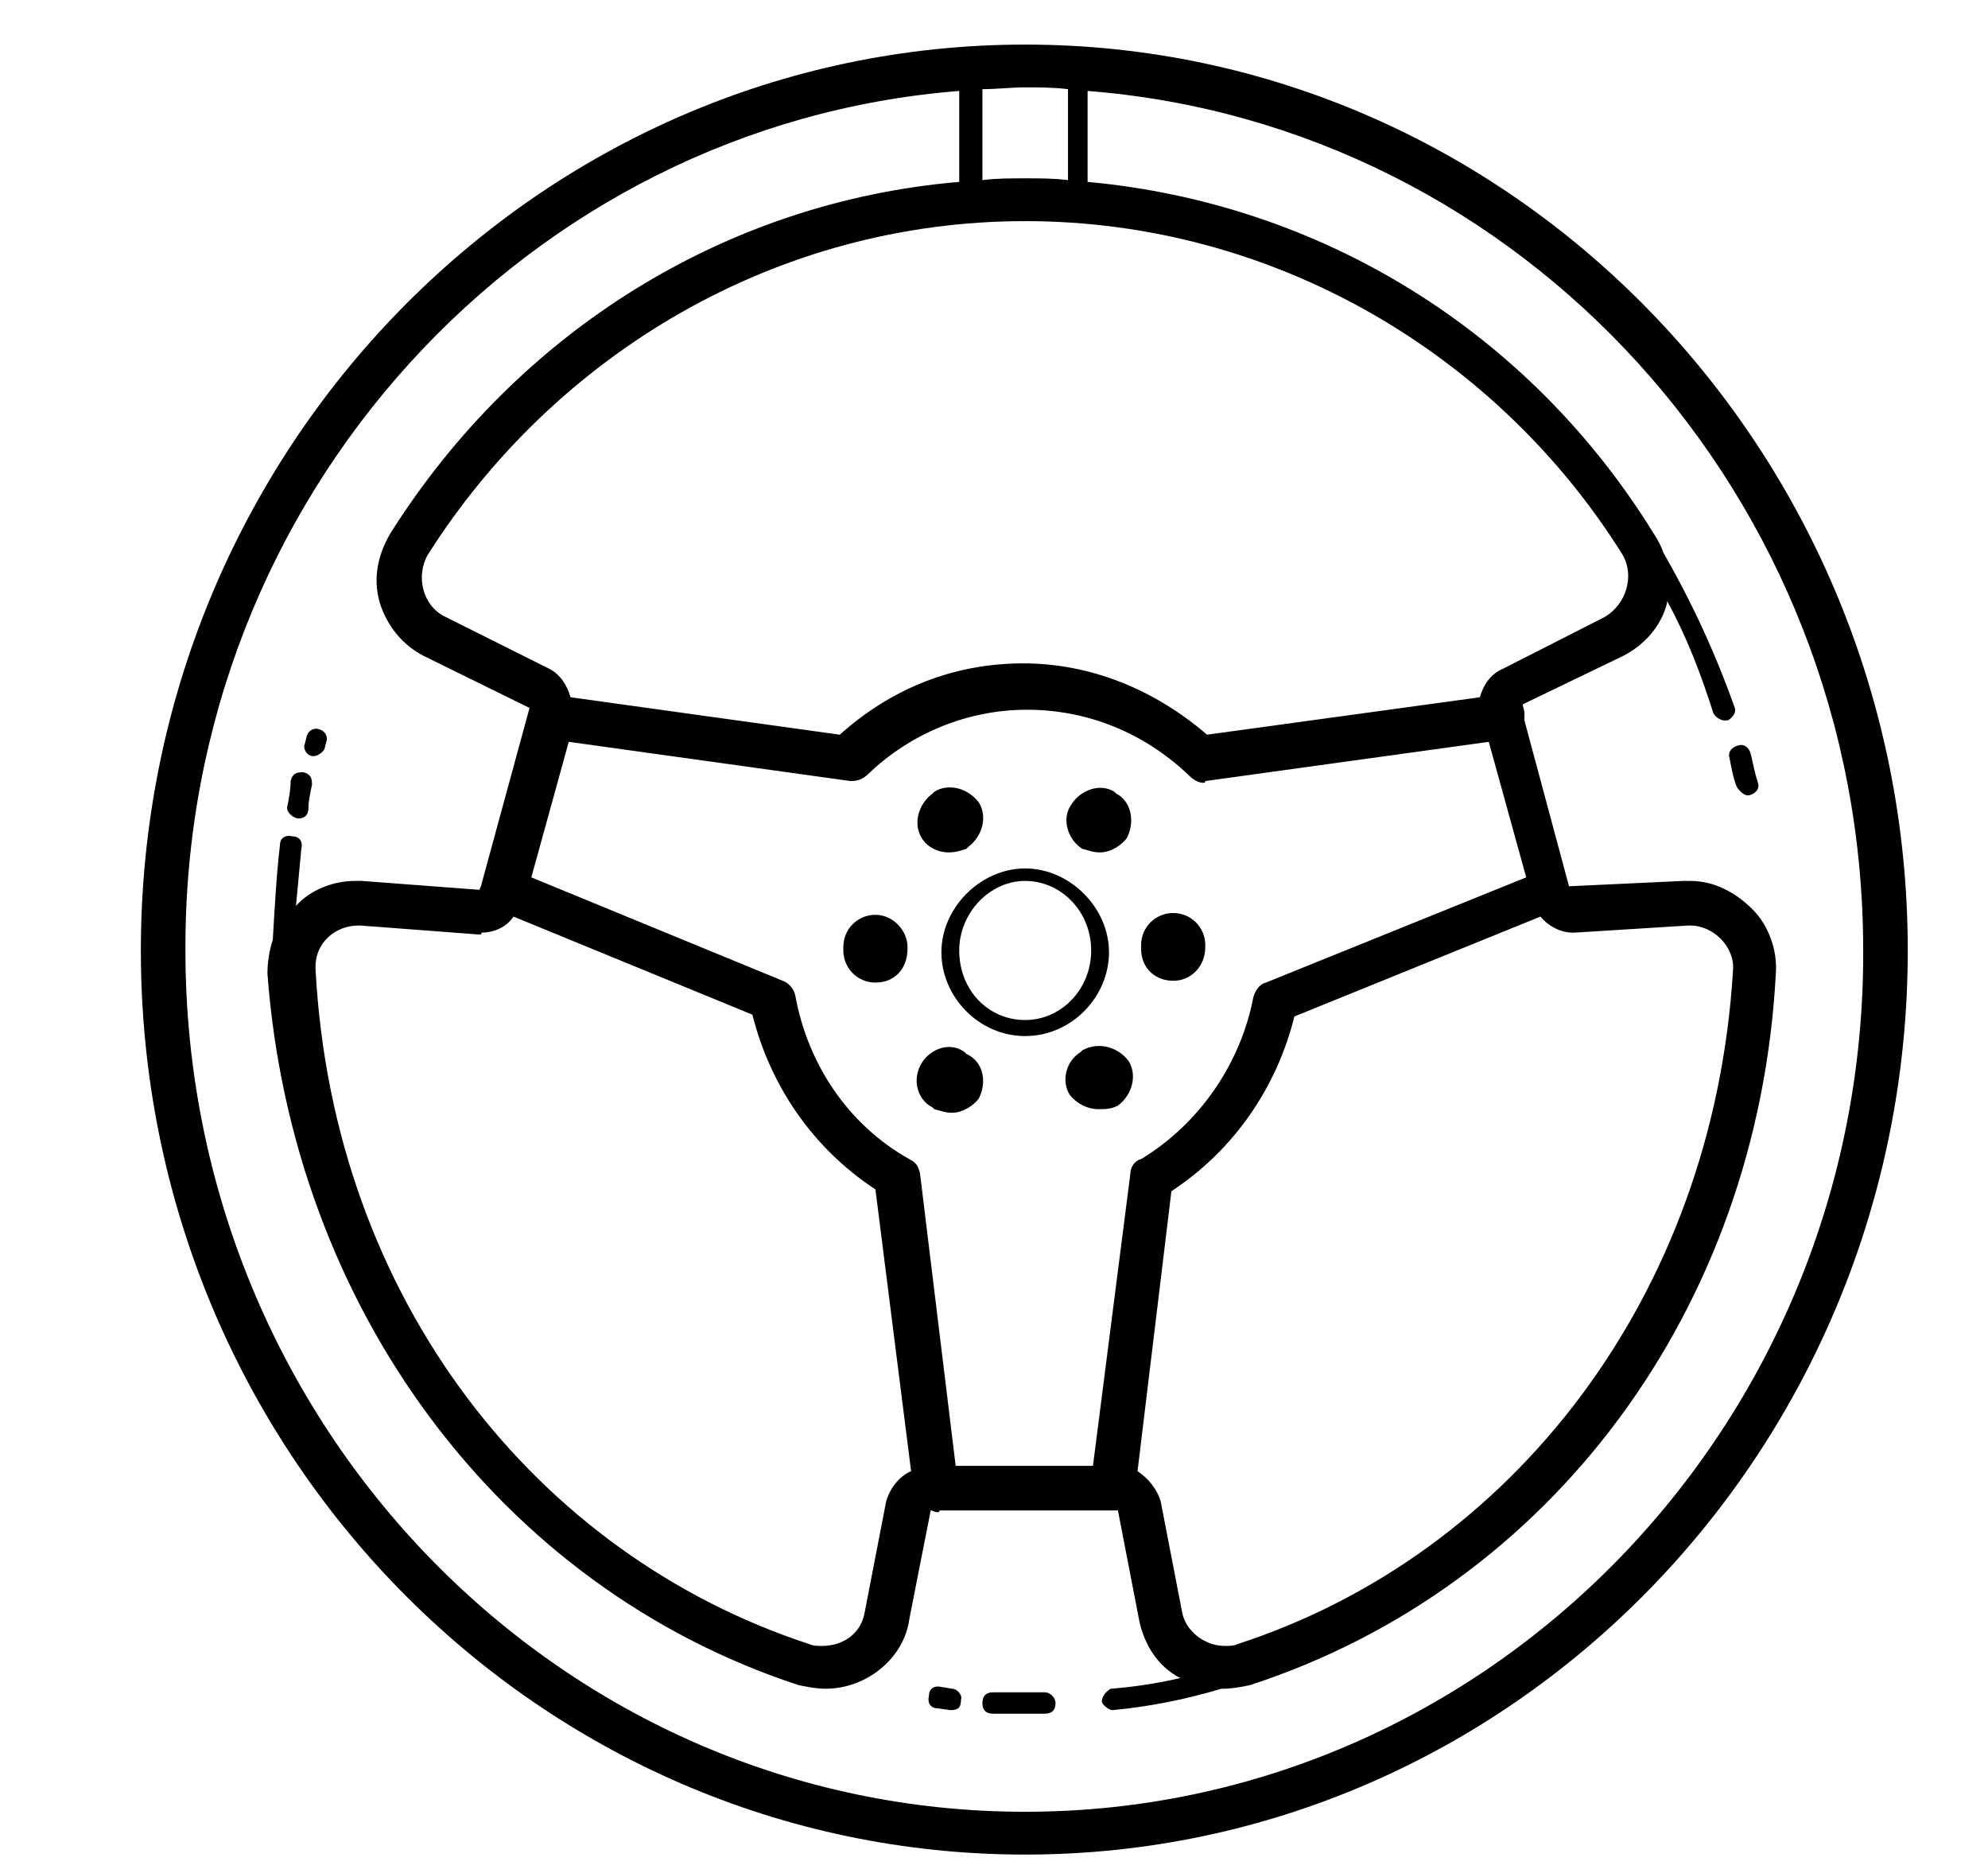
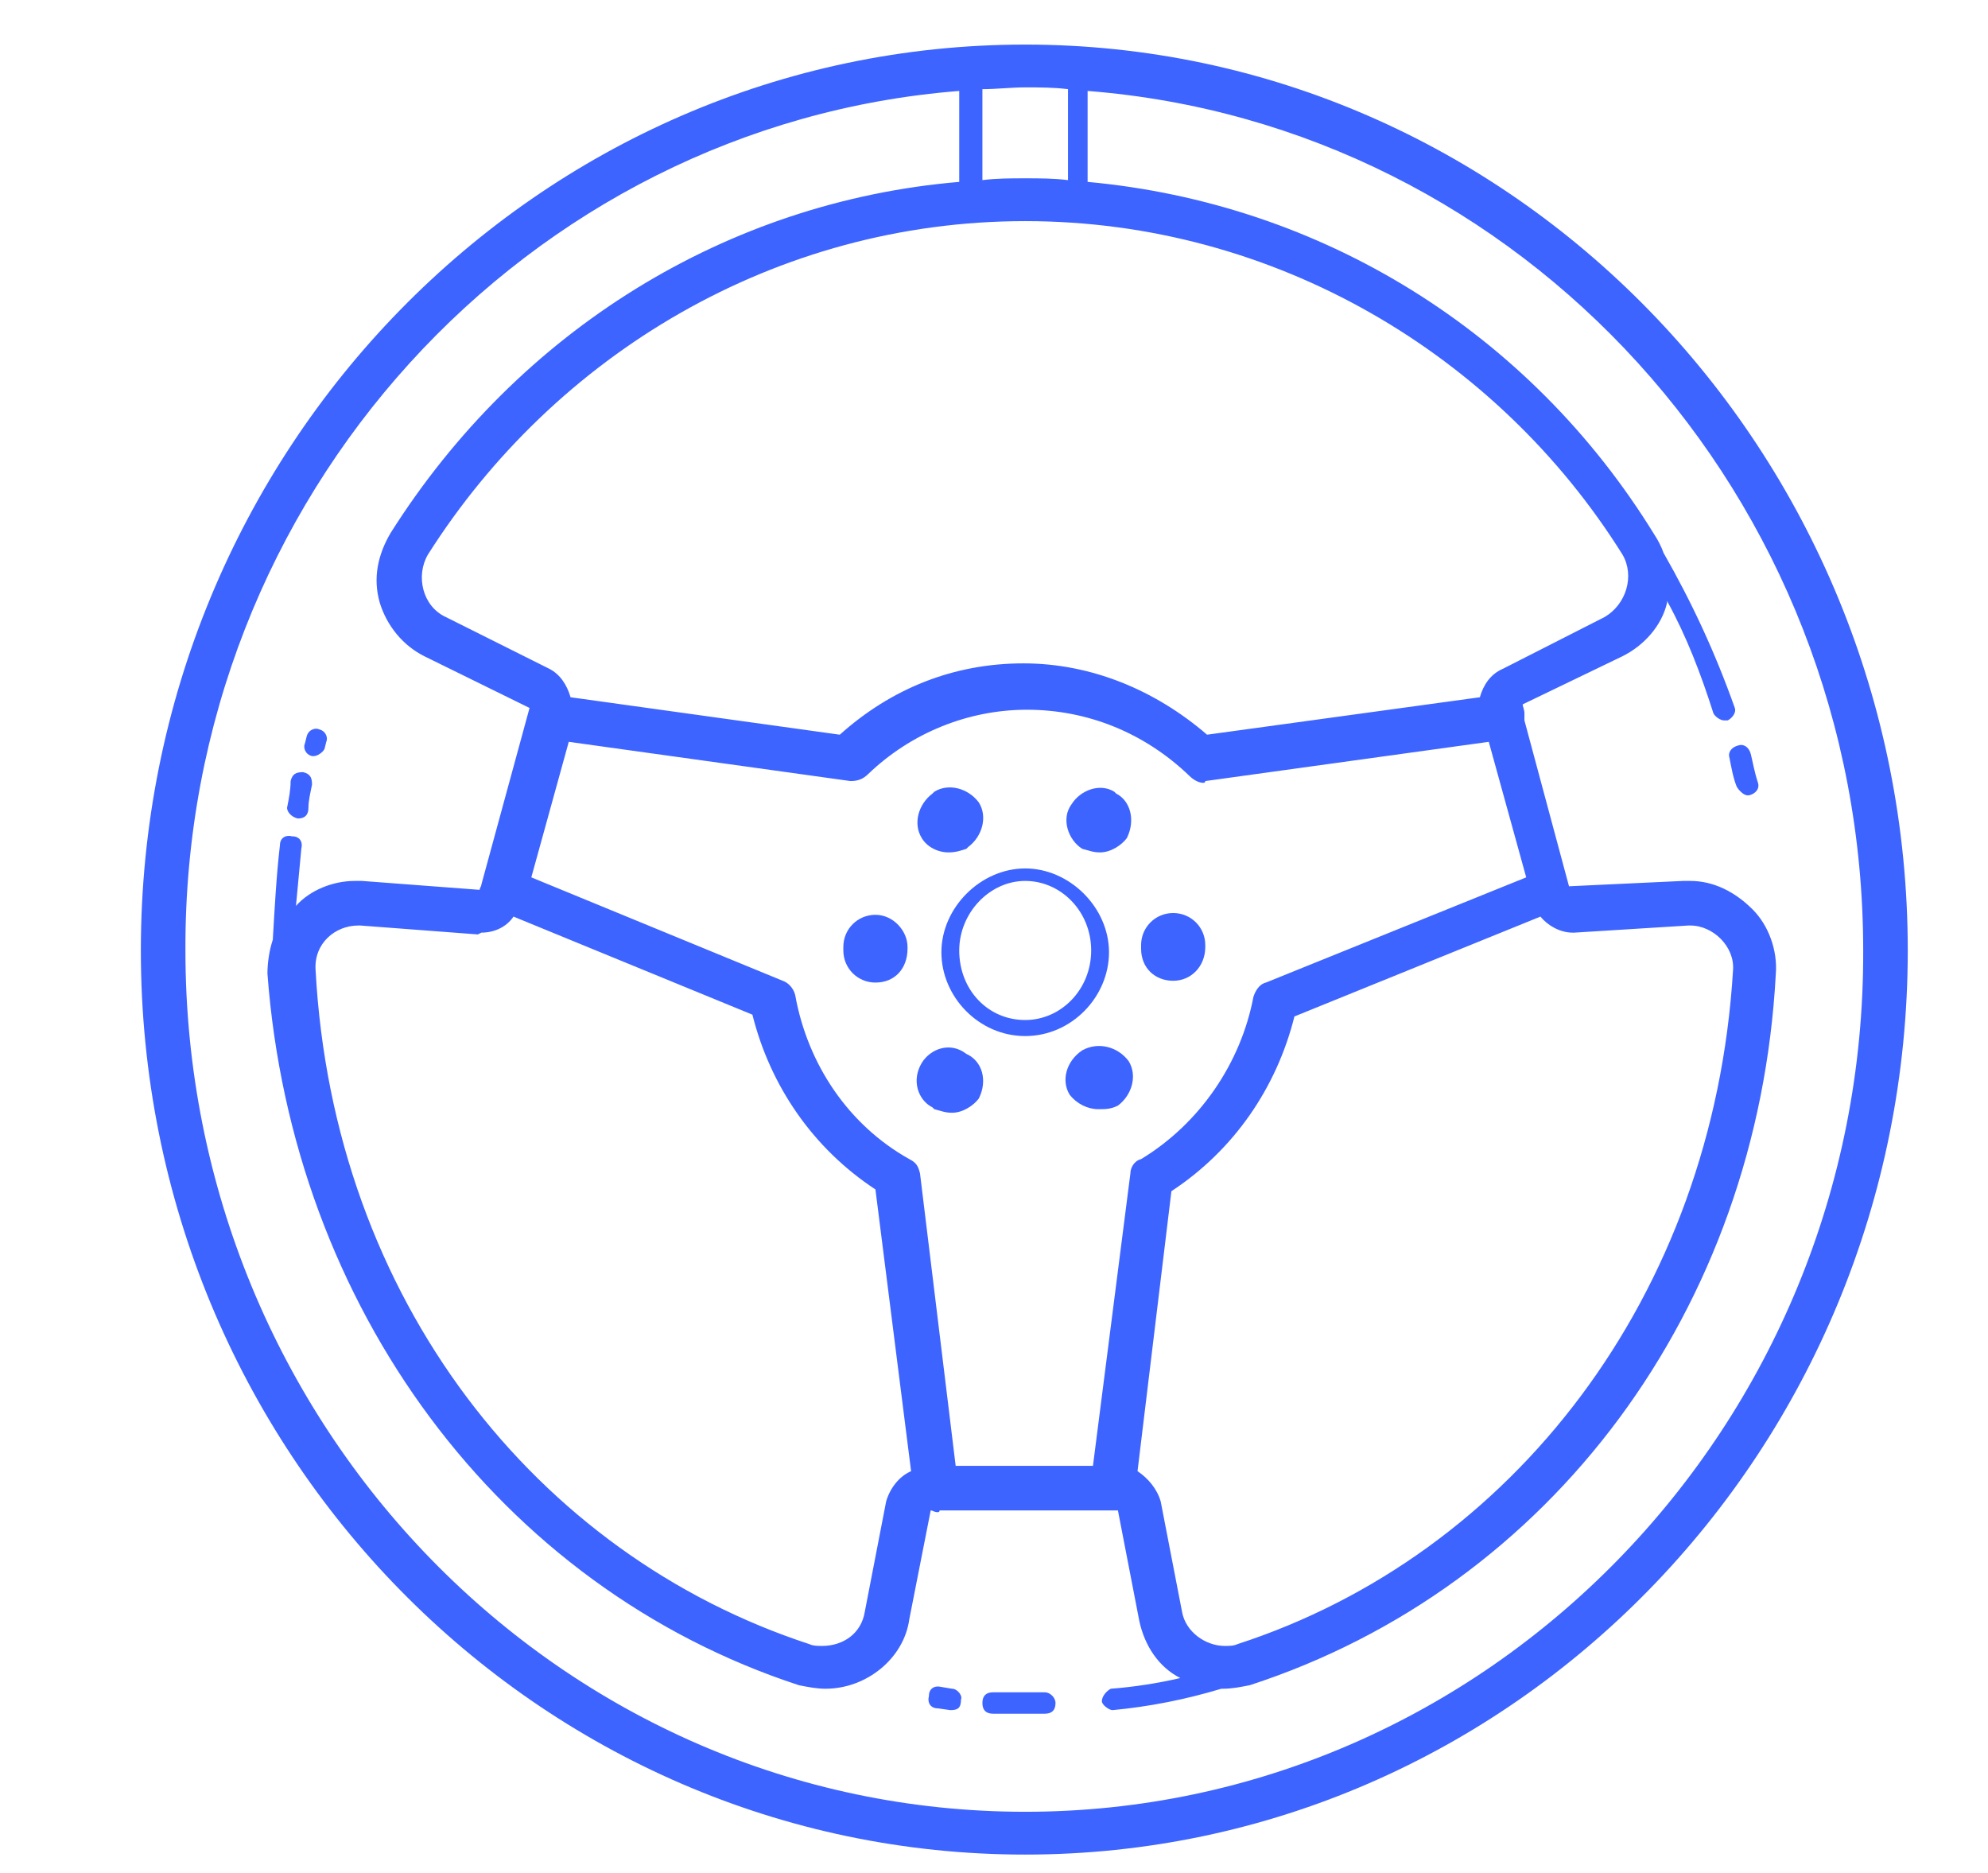
<svg xmlns="http://www.w3.org/2000/svg" xmlns:xlink="http://www.w3.org/1999/xlink" version="1.1" id="Layer_1" x="0px" y="0px" viewBox="0 0 111.5 105" style="enable-background:new 0 0 111.5 105;" xml:space="preserve">
  <style type="text/css">
	.st0{display:none;}
	.st1{display:inline;}
	.st2{clip-path:url(#SVGID_2_);}
+ 	.st3{fill:#3E64FF;}
</style>
  <g class="st0">
-     <defs>
-       <rect id="SVGID_1_" x="-13" y="-15.9" transform="matrix(0.7071 -0.7071 0.7071 0.7071 -21.5541 56.1483)" width="140" height="140" />
-     </defs>
-     <clipPath id="SVGID_2_" class="st1">
-       <use xlink:href="#SVGID_1_" style="display:none;overflow:visible;" />
-     </clipPath>
-     <g class="st2">
-       <path class="st1" d="M77.7,23.9c-0.2-0.2-0.7-0.3-1,0L64.8,34.2c-0.2,0.2-0.3,0.7,0,1c0.3,0.3,0.7,0.3,1,0L77.7,25    C78,24.8,78.1,24.2,77.7,23.9z" />
-       <path class="st1" d="M86.6,16.1c-0.3-0.3-0.7-0.3-1,0l-3.7,3.2c-0.2,0.2-0.3,0.7,0,1c0.3,0.3,0.7,0.3,1,0l3.7-3.2    C86.9,16.9,87,16.4,86.6,16.1z" />
-       <path class="st1" d="M89.5,13.7c-0.3-0.3-0.7-0.3-1,0l-0.7,0.7c-0.2,0.2-0.3,0.7,0,1c0.2,0.2,0.6,0.2,1,0l0.7-0.7    C89.7,14.5,89.8,14,89.5,13.7z" />
-       <path class="st1" d="M38.6,74c0.5,0.3,1,0.6,1.5,1c0.4,0.2,0.8,0.2,1-0.2c0.2-0.4,0.2-0.8-0.2-1c-0.5-0.3-0.8-0.6-1.4-0.9    c-0.4-0.2-0.8-0.2-1,0.2C38.4,73.3,38.4,73.8,38.6,74z" />
-       <path class="st1" d="M22.4,92.7c-0.6-0.4-1.2-0.7-1.7-1c-0.4-0.2-0.8-0.2-1,0.2c-0.1,0.3-0.1,0.7,0.1,0.9c0.7,0.5,1.3,0.8,1.8,1.2    c0.4,0.2,0.8,0.2,1-0.2C22.8,93.3,22.8,92.9,22.4,92.7z" />
-       <path class="st1" d="M67.3,76.3L67,76c0.4-0.2,0.8-0.5,1.2-0.9c0.4-0.4,0.7-0.9,1-1.4c1.1,0.5,2.4,0.3,3.3-0.6l5.2-5.2    c2.3-2.3,2.3-6.1,0-8.4l-0.1-0.1l1-1c1.8-1.8,1.8-4.5,0-6.3L78.6,52L101,26.2c2.4-2.8,2.9-6.7,1.1-9.9l6.4-6.4    c0.4-0.4,0.5-1.2,0.3-1.6l-0.5-1.2c-1-2.1-2.7-3.8-4.8-4.6l-0.7-0.3c-0.5-0.3-1.2-0.1-1.6,0.3L95,8.8C91.8,7,87.7,7.4,84.9,9.9    L59,32.4l-0.2-0.2c-1.8-1.8-4.5-1.8-6.3,0l-1.1,1.1c-2.3-2.2-6-2.2-8.3,0.1L38,38.6c-0.8,0.8-1.1,2-0.7,3.1    c-0.5,0.2-1.1,0.6-1.5,1c-0.4,0.4-0.7,0.8-0.9,1.2l-0.1-0.1c-1.2-1.2-3-1.2-4.2,0L26.5,48c-2.3,2.3-2.3,6.1,0,8.4l3.1,3.1    L9.2,79.9c-1.4,1.4-1.8,3.5-0.8,5.2l0.2,0.4l-2,2c-4.1,4.1-4.2,10.9,0,15.1c0.5,0.5,1.5,0.6,2.1,0c0.6-0.6,0.6-1.5,0-2.1    c-2.9-2.9-3-7.9,0-10.9l1.4-1.4c0.8,1.3,1.6,2.6,2.6,3.7l-2.8,4.5c-0.4,0.6-0.3,1.4,0.2,1.9l2.9,2.9c0.5,0.5,1.3,0.6,1.8,0.3    l4.5-3c1.7,1.4,3.6,2.6,5.6,3.8l0.9,0.5c1.8,0.9,3.9,0.5,5.2-0.8l20.5-20.5l3.1,3.1c2.3,2.3,6.1,2.3,8.4,0l4.2-4.2    C68.4,79.3,68.4,77.4,67.3,76.3z M75.7,65.8L70.4,71l-2.2-2.2l-3-3l7.3-7.3l2,2l1.2,1.2C76.8,62.8,76.8,64.6,75.7,65.8z     M71.5,57.4l-7.3,7.3L46.3,47l7.3-7.3L71.5,57.4z M106,8v0.2l-5.5,5.5c-0.9-1.2-1.9-2.3-3.1-3.2L103,5C104.3,5.7,105.4,6.8,106,8z     M87,12.2c2.2-1.8,5.2-1.9,7.4-0.3l0.1,0.1c1.7,1.3,3.2,2.8,4.5,4.5l0.3,0.5c1.7,2.3,1.6,5.3-0.3,7.4L76.7,50.1L61.1,34.5L87,12.2    z M54.6,34.3c0.6-0.6,1.5-0.6,2.1,0l1.2,1.2l17.8,17.8l0.9,0.9c0.6,0.6,0.6,1.5,0,2.1l-1,1l-22-22L54.6,34.3z M45.3,35.4    c1.2-1.2,3-1.2,4.2,0l0.9,0.9l2.2,2.2l-7.3,7.3L42,42.7l-2-2L45.3,35.4z M37.9,44.8c0.6-0.6,1.5-0.6,2.1,0l26.2,26.2    c0.6,0.6,0.6,1.5,0,2.1c-0.6,0.6-1.5,0.6-2.1,0L37.9,46.8C37.2,46.2,37.2,45.4,37.9,44.8z M35.8,48.9l26.2,26.2l3.2,3.2L62,81.5    L29.6,49l3.1-3.1L35.8,48.9z M41.7,87.1c-0.3,0-0.6,0-1-0.1l-1.2-0.3c-7.2-2-13.5-6.4-17.7-12.5l-0.3-0.5    c-0.3-0.5-0.5-1.1-0.5-1.6l1.8-1.8c0.1,0.4,0.3,0.8,0.5,1.1l0.3,0.5c1.2,1.6,2.4,3,3.8,4.4c4.1,4.1,9.1,7,14.8,8.7l1.2,0.3    L41.7,87.1z M19.8,73.5c0.1,0.4,0.3,0.8,0.5,1.1l0.3,0.5c1.2,1.6,2.4,3,3.8,4.4c4.1,4.1,9.1,7,14.8,8.7l1.2,0.3l-1.8,1.8    c-0.3,0-0.6,0-1-0.1l-1.2-0.3c-7.2-2-13.5-6.4-17.7-12.5l-0.3-0.5c-0.3-0.5-0.5-1.1-0.5-1.6L19.8,73.5z M44.9,84    c-0.3,0-0.6,0-1-0.1l-1.2-0.3c-7.2-2-13.5-6.4-17.7-12.5l-0.3-0.5c-0.3-0.5-0.5-1.1-0.5-1.6l1.8-1.8c0.1,0.4,0.3,0.8,0.5,1.1    l0.3,0.5c1.2,1.6,2.4,3,3.8,4.4c4.1,4.1,9.1,7,14.8,8.7l1.2,0.3L44.9,84z M16.7,76.6c0.1,0.4,0.3,0.8,0.5,1.1l0.3,0.5    c1.2,1.6,2.4,3,3.8,4.4c4.1,4.1,9.1,7,14.8,8.7l1.2,0.3l-1.8,1.8c-0.3,0-0.6,0-1-0.1L33.4,93c-7.2-2-13.5-6.4-17.7-12.5L15.4,80    c-0.3-0.5-0.5-1.1-0.5-1.6L16.7,76.6z M48,80.9c-0.3,0-0.6,0-1-0.1l-1.2-0.3c-7.2-2-13.5-6.4-17.7-12.5l-0.3-0.5    c-0.3-0.5-0.5-1.1-0.5-1.6l1.8-1.8c0.1,0.4,0.3,0.8,0.5,1.1l0.3,0.5c1.2,1.6,2.4,3,3.8,4.4c0.4,0.4,0.9,0.7,1.4,1.4    c0.3,0.3,0.7,0.3,1,0c0.3-0.3,0.3-0.7,0-1c-1.9-1.7-3.6-3.6-4.9-5.5l-0.3-0.5c-0.3-0.5-0.5-1.1-0.5-1.6l1.1-1.1l17.8,17.8L48,80.9    z M14.1,98.5l-1.3-1.3l1.8-2.8c0.3,0.3,0.7,0.7,1,1c0.4,0.4,0.8,0.8,1.3,1.2L14.1,98.5z M29.1,99.8c-0.5,0.5-1.3,0.6-1.8,0.3    l-0.9-0.5c-6.5-3.6-11.7-8.8-15.1-15.3L11,83.8c-0.2-0.6-0.1-1.4,0.3-1.8l2.3-2.3c0.1,0.4,0.3,0.8,0.5,1.1l0.3,0.5    c1.2,1.6,2.4,3,3.8,4.4c4.1,4.1,9.1,7,14.8,8.7l1.2,0.3l-1.9,1.9c-0.3,0-0.6,0-1-0.1l-1.2-0.3C28,95.6,26,94.9,24.3,94    c-0.3-0.1-0.7-0.1-0.9,0.3c-0.1,0.3,0,0.6,0.2,0.8c0,0,0.2,0,0.1,0.3c2,0.9,4,1.7,6.1,2.3l1.2,0.3L29.1,99.8z M56.8,82.5    L28.5,54.3c-1.2-1.2-1.2-3,0-4.2L61,82.5C59.8,83.7,58,83.7,56.8,82.5z" />
+     <g class="st1">
+       <defs>
+         <rect id="SVGID_1_" x="-13" y="-15.9" transform="matrix(0.7071 -0.7071 0.7071 0.7071 -21.5566 56.1533)" width="140" height="140" />
+       </defs>
+       <clipPath id="SVGID_2_">
+         <use xlink:href="#SVGID_1_" style="overflow:visible;" />
+       </clipPath>
+       <g class="st2">
+         <path d="M77.7,23.9c-0.2-0.2-0.7-0.3-1,0L64.8,34.2c-0.2,0.2-0.3,0.7,0,1s0.7,0.3,1,0L77.7,25C78,24.8,78.1,24.2,77.7,23.9z" />
+         <path d="M86.6,16.1c-0.3-0.3-0.7-0.3-1,0l-3.7,3.2c-0.2,0.2-0.3,0.7,0,1s0.7,0.3,1,0l3.7-3.2C86.9,16.9,87,16.4,86.6,16.1z" />
+         <path d="M89.5,13.7c-0.3-0.3-0.7-0.3-1,0l-0.7,0.7c-0.2,0.2-0.3,0.7,0,1c0.2,0.2,0.6,0.2,1,0l0.7-0.7     C89.7,14.5,89.8,14,89.5,13.7z" />
+         <path d="M38.6,74c0.5,0.3,1,0.6,1.5,1c0.4,0.2,0.8,0.2,1-0.2c0.2-0.4,0.2-0.8-0.2-1c-0.5-0.3-0.8-0.6-1.4-0.9     c-0.4-0.2-0.8-0.2-1,0.2C38.4,73.3,38.4,73.8,38.6,74z" />
+         <path d="M22.4,92.7c-0.6-0.4-1.2-0.7-1.7-1c-0.4-0.2-0.8-0.2-1,0.2c-0.1,0.3-0.1,0.7,0.1,0.9c0.7,0.5,1.3,0.8,1.8,1.2     c0.4,0.2,0.8,0.2,1-0.2C22.8,93.3,22.8,92.9,22.4,92.7z" />
+         <path d="M67.3,76.3L67,76c0.4-0.2,0.8-0.5,1.2-0.9c0.4-0.4,0.7-0.9,1-1.4c1.1,0.5,2.4,0.3,3.3-0.6l5.2-5.2c2.3-2.3,2.3-6.1,0-8.4     l-0.1-0.1l1-1c1.8-1.8,1.8-4.5,0-6.3V52L101,26.2c2.4-2.8,2.9-6.7,1.1-9.9l6.4-6.4c0.4-0.4,0.5-1.2,0.3-1.6l-0.5-1.2     c-1-2.1-2.7-3.8-4.8-4.6l-0.7-0.3c-0.5-0.3-1.2-0.1-1.6,0.3L95,8.8C91.8,7,87.7,7.4,84.9,9.9L59,32.4l-0.2-0.2     c-1.8-1.8-4.5-1.8-6.3,0l-1.1,1.1c-2.3-2.2-6-2.2-8.3,0.1L38,38.6c-0.8,0.8-1.1,2-0.7,3.1c-0.5,0.2-1.1,0.6-1.5,1     s-0.7,0.8-0.9,1.2l-0.1-0.1c-1.2-1.2-3-1.2-4.2,0L26.5,48c-2.3,2.3-2.3,6.1,0,8.4l3.1,3.1L9.2,79.9c-1.4,1.4-1.8,3.5-0.8,5.2     l0.2,0.4l-2,2c-4.1,4.1-4.2,10.9,0,15.1c0.5,0.5,1.5,0.6,2.1,0c0.6-0.6,0.6-1.5,0-2.1c-2.9-2.9-3-7.9,0-10.9l1.4-1.4     c0.8,1.3,1.6,2.6,2.6,3.7l-2.8,4.5c-0.4,0.6-0.3,1.4,0.2,1.9l2.9,2.9c0.5,0.5,1.3,0.6,1.8,0.3l4.5-3c1.7,1.4,3.6,2.6,5.6,3.8     l0.9,0.5c1.8,0.9,3.9,0.5,5.2-0.8l20.5-20.5l3.1,3.1c2.3,2.3,6.1,2.3,8.4,0l4.2-4.2C68.4,79.3,68.4,77.4,67.3,76.3z M75.7,65.8     L70.4,71l-2.2-2.2l-3-3l7.3-7.3l2,2l1.2,1.2C76.8,62.8,76.8,64.6,75.7,65.8z M71.5,57.4l-7.3,7.3L46.3,47l7.3-7.3L71.5,57.4z      M106,8v0.2l-5.5,5.5c-0.9-1.2-1.9-2.3-3.1-3.2L103,5C104.3,5.7,105.4,6.8,106,8z M87,12.2c2.2-1.8,5.2-1.9,7.4-0.3l0.1,0.1     c1.7,1.3,3.2,2.8,4.5,4.5l0.3,0.5c1.7,2.3,1.6,5.3-0.3,7.4L76.7,50.1L61.1,34.5L87,12.2z M54.6,34.3c0.6-0.6,1.5-0.6,2.1,0     l1.2,1.2l17.8,17.8l0.9,0.9c0.6,0.6,0.6,1.5,0,2.1l-1,1l-22-22L54.6,34.3z M45.3,35.4c1.2-1.2,3-1.2,4.2,0l0.9,0.9l2.2,2.2     l-7.3,7.3L42,42.7l-2-2L45.3,35.4z M37.9,44.8c0.6-0.6,1.5-0.6,2.1,0L66.2,71c0.6,0.6,0.6,1.5,0,2.1s-1.5,0.6-2.1,0L37.9,46.8     C37.2,46.2,37.2,45.4,37.9,44.8z M35.8,48.9L62,75.1l3.2,3.2L62,81.5L29.6,49l3.1-3.1L35.8,48.9z M41.7,87.1c-0.3,0-0.6,0-1-0.1     l-1.2-0.3c-7.2-2-13.5-6.4-17.7-12.5l-0.3-0.5c-0.3-0.5-0.5-1.1-0.5-1.6l1.8-1.8c0.1,0.4,0.3,0.8,0.5,1.1l0.3,0.5     c1.2,1.6,2.4,3,3.8,4.4c4.1,4.1,9.1,7,14.8,8.7l1.2,0.3L41.7,87.1z M19.8,73.5c0.1,0.4,0.3,0.8,0.5,1.1l0.3,0.5     c1.2,1.6,2.4,3,3.8,4.4c4.1,4.1,9.1,7,14.8,8.7l1.2,0.3l-1.8,1.8c-0.3,0-0.6,0-1-0.1l-1.2-0.3c-7.2-2-13.5-6.4-17.7-12.5     l-0.3-0.5c-0.3-0.5-0.5-1.1-0.5-1.6L19.8,73.5z M44.9,84c-0.3,0-0.6,0-1-0.1l-1.2-0.3c-7.2-2-13.5-6.4-17.7-12.5l-0.3-0.5     c-0.3-0.5-0.5-1.1-0.5-1.6l1.8-1.8c0.1,0.4,0.3,0.8,0.5,1.1l0.3,0.5c1.2,1.6,2.4,3,3.8,4.4c4.1,4.1,9.1,7,14.8,8.7l1.2,0.3     L44.9,84z M16.7,76.6c0.1,0.4,0.3,0.8,0.5,1.1l0.3,0.5c1.2,1.6,2.4,3,3.8,4.4c4.1,4.1,9.1,7,14.8,8.7l1.2,0.3l-1.8,1.8     c-0.3,0-0.6,0-1-0.1L33.4,93c-7.2-2-13.5-6.4-17.7-12.5L15.4,80c-0.3-0.5-0.5-1.1-0.5-1.6L16.7,76.6z M48,80.9     c-0.3,0-0.6,0-1-0.1l-1.2-0.3c-7.2-2-13.5-6.4-17.7-12.5l-0.3-0.5c-0.3-0.5-0.5-1.1-0.5-1.6l1.8-1.8c0.1,0.4,0.3,0.8,0.5,1.1     l0.3,0.5c1.2,1.6,2.4,3,3.8,4.4c0.4,0.4,0.9,0.7,1.4,1.4c0.3,0.3,0.7,0.3,1,0s0.3-0.7,0-1c-1.9-1.7-3.6-3.6-4.9-5.5l-0.3-0.5     c-0.3-0.5-0.5-1.1-0.5-1.6l1.1-1.1l17.8,17.8L48,80.9z M14.1,98.5l-1.3-1.3l1.8-2.8c0.3,0.3,0.7,0.7,1,1c0.4,0.4,0.8,0.8,1.3,1.2     L14.1,98.5z M29.1,99.8c-0.5,0.5-1.3,0.6-1.8,0.3l-0.9-0.5c-6.5-3.6-11.7-8.8-15.1-15.3L11,83.8c-0.2-0.6-0.1-1.4,0.3-1.8     l2.3-2.3c0.1,0.4,0.3,0.8,0.5,1.1l0.3,0.5c1.2,1.6,2.4,3,3.8,4.4c4.1,4.1,9.1,7,14.8,8.7l1.2,0.3l-1.9,1.9c-0.3,0-0.6,0-1-0.1     l-1.2-0.3C28,95.6,26,94.9,24.3,94c-0.3-0.1-0.7-0.1-0.9,0.3c-0.1,0.3,0,0.6,0.2,0.8c0,0,0.2,0,0.1,0.3c2,0.9,4,1.7,6.1,2.3     L31,98L29.1,99.8z M56.8,82.5L28.5,54.3c-1.2-1.2-1.2-3,0-4.2L61,82.5C59.8,83.7,58,83.7,56.8,82.5z" />
+       </g>
    </g>
  </g>
-   <path d="M57.5,2.5C30.2,2.5,7.9,25.2,7.9,53.3S30.2,104,57.5,104S107,81.3,107,53.3S84.8,2.5,57.5,2.5z M69.4,92.2  c-0.2,0.1-0.5,0.1-0.7,0.1c-1.1,0-2.2-0.8-2.4-1.9l-1.2-6.2c-0.2-0.7-0.7-1.3-1.3-1.7l1.9-15.7c3.5-2.3,5.9-5.8,6.9-9.8l13.8-5.6  c0.4,0.5,1.1,0.9,1.8,0.9h0.1l6.4-0.4h0.1c1.3,0,2.5,1.2,2.4,2.5C96.1,72.7,84.8,87.2,69.4,92.2z M71,55.1c-0.4,0.1-0.6,0.5-0.7,0.8  c-0.7,3.7-3,7.1-6.3,9.1c-0.4,0.1-0.6,0.5-0.6,0.8l-2.1,16.4h-7.7l-2-16.4c-0.1-0.4-0.2-0.6-0.6-0.8c-3.4-1.9-5.7-5.3-6.4-9.2  c-0.1-0.4-0.4-0.7-0.7-0.8l-14.1-5.8l2.1-7.6l15.8,2.2c0.4,0,0.7-0.1,1-0.4c2.4-2.3,5.6-3.6,8.9-3.6c3.4,0,6.6,1.3,9.1,3.7  c0.2,0.2,0.5,0.4,0.8,0.4c0,0,0.1,0,0.1-0.1l15.9-2.2l2.1,7.6L71,55.1z M27,52.3c0.7,0,1.4-0.3,1.8-0.9l13.4,5.5  c1,4,3.4,7.5,6.9,9.8l2,15.8c-0.7,0.3-1.2,1-1.4,1.7l-1.2,6.2c-0.2,1.2-1.2,1.9-2.4,1.9c-0.2,0-0.5,0-0.7-0.1  c-15.3-5-26.7-19.3-27.7-37.8c-0.1-1.5,1.1-2.5,2.4-2.5h0.1l6.6,0.5H27z M84.3,37.5c-0.7,0.3-1.1,0.9-1.3,1.6l-15.3,2.1  c-2.9-2.5-6.5-4-10.3-4c-3.9,0-7.4,1.4-10.3,4l-15.1-2.1c-0.2-0.7-0.6-1.3-1.2-1.6L25,34.6c-1.3-0.6-1.7-2.3-1-3.5  c7.1-11.2,19.5-18.7,33.5-18.7c14,0,26.5,7.5,33.5,18.7c0.7,1.2,0.2,2.8-1,3.5L84.3,37.5z M57.5,10c-0.8,0-1.6,0-2.4,0.1V5  c0.8,0,1.6-0.1,2.4-0.1c0.8,0,1.6,0,2.4,0.1v5.1C59.1,10,58.3,10,57.5,10z M57.5,101.6c-26,0-47.1-21.6-47.1-48.3  C10.3,27.8,29.6,7,53.8,5.1v5.1c-13,1.1-24.7,8.3-31.9,19.7c-0.7,1.2-1,2.5-0.6,3.9c0.4,1.3,1.3,2.4,2.5,3l5.9,2.9l-2.7,9.9  c0,0.1-0.1,0.2-0.1,0.3l-6.6-0.5c-0.1,0-0.2,0-0.4,0c-1.2,0-2.5,0.5-3.3,1.4c0.1-1.1,0.2-2.1,0.3-3.2c0.1-0.4-0.1-0.7-0.5-0.7  c-0.4-0.1-0.7,0.1-0.7,0.5c-0.2,1.7-0.3,3.6-0.4,5.3c-0.2,0.6-0.3,1.3-0.3,1.9C16.4,73.3,28,89,44.8,94.5c0.5,0.1,1,0.2,1.5,0.2  c2.3,0,4.4-1.7,4.7-3.9l1.2-6.1c0.1,0,0.2,0.1,0.4,0.1c0,0,0.1,0,0.1-0.1h10l1.2,6.2c0.3,1.4,1.1,2.6,2.3,3.2  c-1.3,0.3-2.6,0.5-3.9,0.6c-0.2,0.1-0.5,0.4-0.5,0.7c0,0.2,0.4,0.5,0.6,0.5c2.1-0.2,4.1-0.6,6.1-1.2c0,0,0,0,0.1,0  c0.5,0,1-0.1,1.5-0.2C87,89,98.6,73.4,99.6,54.6c0.1-1.3-0.4-2.7-1.3-3.6c-1-1-2.2-1.6-3.5-1.6c-0.1,0-0.2,0-0.4,0L88,49.7l-2.5-9.3  c0-0.1,0-0.3,0-0.4c0-0.2-0.1-0.4-0.1-0.5l5.6-2.7c1.2-0.6,2.2-1.7,2.5-3c0,0,0-0.1,0-0.1c1.1,2,1.9,4.1,2.6,6.3  c0.1,0.2,0.4,0.4,0.6,0.4c0.1,0,0.1,0,0.2,0c0.2-0.1,0.5-0.4,0.4-0.7c-1.1-3.1-2.4-5.9-4-8.7c-0.1-0.3-0.3-0.7-0.5-1  c-7-11.4-18.7-18.6-31.8-19.8V5.1c24.3,1.9,43.5,22.7,43.5,48.2C104.6,80,83.4,101.6,57.5,101.6z" />
-   <path d="M62.2,53.4c0-2.5-2.2-4.7-4.7-4.7c-2.5,0-4.7,2.2-4.7,4.7s2.1,4.7,4.7,4.7C60.1,58.1,62.2,55.9,62.2,53.4z M57.5,57.2  c-2.1,0-3.7-1.7-3.7-3.9c0-2.1,1.7-3.9,3.7-3.9s3.7,1.7,3.7,3.9C61.2,55.5,59.5,57.2,57.5,57.2z" />
-   <path d="M54.2,59.1l-0.1-0.1c-0.8-0.6-1.9-0.2-2.4,0.6c-0.6,1-0.2,2.1,0.6,2.5l0.1,0.1c0.4,0.1,0.6,0.2,1,0.2c0.6,0,1.2-0.4,1.5-0.8  C55.4,60.6,55.1,59.5,54.2,59.1z" />
-   <path d="M53.2,47.8c0.4,0,0.7-0.1,1-0.2l0.1-0.1c0.8-0.6,1.1-1.7,0.6-2.5c-0.6-0.8-1.7-1.1-2.5-0.6l-0.1,0.1  c-0.8,0.6-1.1,1.7-0.6,2.5C52,47.5,52.6,47.8,53.2,47.8z" />
-   <path d="M60.7,47.6c0.4,0.1,0.6,0.2,1,0.2c0.6,0,1.2-0.4,1.5-0.8c0.5-1,0.2-2.1-0.6-2.5l-0.1-0.1c-0.8-0.5-1.9-0.1-2.4,0.7  C59.5,45.9,59.9,47.1,60.7,47.6z" />
-   <path d="M65.8,51.2c-1,0-1.8,0.8-1.8,1.8c0,0.1,0,0.2,0,0.2c0,1.1,0.8,1.8,1.8,1.8c1,0,1.8-0.8,1.8-1.9c0-0.1,0-0.1,0-0.1  C67.6,52,66.8,51.2,65.8,51.2z" />
-   <path d="M49.1,51.3c-1,0-1.8,0.8-1.8,1.8v0.2c0,1,0.8,1.8,1.8,1.8c1.1,0,1.8-0.8,1.8-1.9v-0.1C50.9,52.2,50.1,51.3,49.1,51.3z" />
-   <path d="M60.7,58.9l-0.1,0.1c-0.8,0.5-1.1,1.6-0.6,2.4c0.4,0.5,1,0.8,1.6,0.8c0.4,0,0.7,0,1.1-0.2c0.8-0.6,1.1-1.7,0.6-2.5  C62.7,58.7,61.6,58.4,60.7,58.9z" />
-   <path d="M17.5,42.4h0.1c0.2,0,0.5-0.2,0.6-0.4l0.1-0.4c0.1-0.2,0-0.6-0.4-0.7c-0.2-0.1-0.6,0-0.7,0.4l-0.1,0.4  C17,41.9,17.1,42.3,17.5,42.4z" />
-   <path d="M16.7,45.9c0.4,0,0.6-0.2,0.6-0.6c0-0.4,0.1-0.8,0.2-1.3c0-0.4-0.1-0.6-0.5-0.7c-0.4,0-0.6,0.1-0.7,0.5c0,0.5-0.1,1-0.2,1.5  C16.1,45.5,16.3,45.8,16.7,45.9z" />
-   <path d="M53.4,94.7l-0.6-0.1c-0.4-0.1-0.7,0.1-0.7,0.5c-0.1,0.4,0.1,0.7,0.5,0.7l0.7,0.1c0.4,0,0.6-0.1,0.6-0.6  C54,95.1,53.7,94.7,53.4,94.7z" />
-   <path d="M58.6,94.9c-1,0-1.9,0-2.9,0c-0.4,0-0.6,0.2-0.6,0.6c0,0.4,0.2,0.6,0.6,0.6c0.6,0,1.2,0,1.8,0c0.4,0,0.7,0,1.1,0  c0.4,0,0.6-0.2,0.6-0.6C59.2,95.2,58.9,94.9,58.6,94.9z" />
-   <path d="M98.2,42.3c-0.1-0.4-0.4-0.6-0.7-0.5c-0.4,0.1-0.6,0.4-0.5,0.7c0.1,0.5,0.2,1.1,0.4,1.6c0.1,0.2,0.4,0.5,0.6,0.5  c0,0,0,0,0.1,0c0.4-0.1,0.6-0.4,0.5-0.7C98.4,43.3,98.3,42.7,98.2,42.3z" />
+   <path class="st3" d="M57.5,2.5C30.2,2.5,7.9,25.2,7.9,53.3S30.2,104,57.5,104S107,81.3,107,53.3S84.8,2.5,57.5,2.5z M69.4,92.2  c-0.2,0.1-0.5,0.1-0.7,0.1c-1.1,0-2.2-0.8-2.4-1.9l-1.2-6.2c-0.2-0.7-0.7-1.3-1.3-1.7l1.9-15.7c3.5-2.3,5.9-5.8,6.9-9.8l13.8-5.6  c0.4,0.5,1.1,0.9,1.8,0.9h0.1l6.4-0.4h0.1c1.3,0,2.5,1.2,2.4,2.5C96.1,72.7,84.8,87.2,69.4,92.2z M71,55.1c-0.4,0.1-0.6,0.5-0.7,0.8  c-0.7,3.7-3,7.1-6.3,9.1c-0.4,0.1-0.6,0.5-0.6,0.8l-2.1,16.4h-7.7l-2-16.4c-0.1-0.4-0.2-0.6-0.6-0.8c-3.4-1.9-5.7-5.3-6.4-9.2  c-0.1-0.4-0.4-0.7-0.7-0.8l-14.1-5.8l2.1-7.6l15.8,2.2c0.4,0,0.7-0.1,1-0.4c2.4-2.3,5.6-3.6,8.9-3.6c3.4,0,6.6,1.3,9.1,3.7  c0.2,0.2,0.5,0.4,0.8,0.4c0,0,0.1,0,0.1-0.1l15.9-2.2l2.1,7.6L71,55.1z M27,52.3c0.7,0,1.4-0.3,1.8-0.9l13.4,5.5  c1,4,3.4,7.5,6.9,9.8l2,15.8c-0.7,0.3-1.2,1-1.4,1.7l-1.2,6.2c-0.2,1.2-1.2,1.9-2.4,1.9c-0.2,0-0.5,0-0.7-0.1  c-15.3-5-26.7-19.3-27.7-37.8c-0.1-1.5,1.1-2.5,2.4-2.5h0.1l6.6,0.5L27,52.3L27,52.3z M84.3,37.5c-0.7,0.3-1.1,0.9-1.3,1.6  l-15.3,2.1c-2.9-2.5-6.5-4-10.3-4c-3.9,0-7.4,1.4-10.3,4L32,39.1c-0.2-0.7-0.6-1.3-1.2-1.6L25,34.6c-1.3-0.6-1.7-2.3-1-3.5  c7.1-11.2,19.5-18.7,33.5-18.7S84,19.9,91,31.1c0.7,1.2,0.2,2.8-1,3.5L84.3,37.5z M57.5,10c-0.8,0-1.6,0-2.4,0.1V5  c0.8,0,1.6-0.1,2.4-0.1c0.8,0,1.6,0,2.4,0.1v5.1C59.1,10,58.3,10,57.5,10z M57.5,101.6c-26,0-47.1-21.6-47.1-48.3  C10.3,27.8,29.6,7,53.8,5.1v5.1c-13,1.1-24.7,8.3-31.9,19.7c-0.7,1.2-1,2.5-0.6,3.9c0.4,1.3,1.3,2.4,2.5,3l5.9,2.9L27,49.6  c0,0.1-0.1,0.2-0.1,0.3l-6.6-0.5c-0.1,0-0.2,0-0.4,0c-1.2,0-2.5,0.5-3.3,1.4c0.1-1.1,0.2-2.1,0.3-3.2c0.1-0.4-0.1-0.7-0.5-0.7  c-0.4-0.1-0.7,0.1-0.7,0.5c-0.2,1.7-0.3,3.6-0.4,5.3C15.1,53.3,15,54,15,54.6C16.4,73.3,28,89,44.8,94.5c0.5,0.1,1,0.2,1.5,0.2  c2.3,0,4.4-1.7,4.7-3.9l1.2-6.1c0.1,0,0.2,0.1,0.4,0.1c0,0,0.1,0,0.1-0.1h10l1.2,6.2c0.3,1.4,1.1,2.6,2.3,3.2  c-1.3,0.3-2.6,0.5-3.9,0.6c-0.2,0.1-0.5,0.4-0.5,0.7c0,0.2,0.4,0.5,0.6,0.5c2.1-0.2,4.1-0.6,6.1-1.2c0,0,0,0,0.1,0  c0.5,0,1-0.1,1.5-0.2C87,89,98.6,73.4,99.6,54.6c0.1-1.3-0.4-2.7-1.3-3.6c-1-1-2.2-1.6-3.5-1.6c-0.1,0-0.2,0-0.4,0L88,49.7l-2.5-9.3  c0-0.1,0-0.3,0-0.4c0-0.2-0.1-0.4-0.1-0.5l5.6-2.7c1.2-0.6,2.2-1.7,2.5-3v-0.1c1.1,2,1.9,4.1,2.6,6.3c0.1,0.2,0.4,0.4,0.6,0.4  c0.1,0,0.1,0,0.2,0c0.2-0.1,0.5-0.4,0.4-0.7c-1.1-3.1-2.4-5.9-4-8.7c-0.1-0.3-0.3-0.7-0.5-1c-7-11.4-18.7-18.6-31.8-19.8V5.1  c24.3,1.9,43.5,22.7,43.5,48.2C104.6,80,83.4,101.6,57.5,101.6z" />
+   <path class="st3" d="M62.2,53.4c0-2.5-2.2-4.7-4.7-4.7s-4.7,2.2-4.7,4.7s2.1,4.7,4.7,4.7C60.1,58.1,62.2,55.9,62.2,53.4z M57.5,57.2  c-2.1,0-3.7-1.7-3.7-3.9c0-2.1,1.7-3.9,3.7-3.9s3.7,1.7,3.7,3.9S59.5,57.2,57.5,57.2z" />
+   <path class="st3" d="M54.2,59.1L54.2,59.1c-0.9-0.7-2-0.3-2.5,0.5c-0.6,1-0.2,2.1,0.6,2.5l0.1,0.1c0.4,0.1,0.6,0.2,1,0.2  c0.6,0,1.2-0.4,1.5-0.8C55.4,60.6,55.1,59.5,54.2,59.1z" />
+   <path class="st3" d="M53.2,47.8c0.4,0,0.7-0.1,1-0.2l0.1-0.1c0.8-0.6,1.1-1.7,0.6-2.5c-0.6-0.8-1.7-1.1-2.5-0.6l-0.1,0.1  c-0.8,0.6-1.1,1.7-0.6,2.5C52,47.5,52.6,47.8,53.2,47.8z" />
+   <path class="st3" d="M60.7,47.6c0.4,0.1,0.6,0.2,1,0.2c0.6,0,1.2-0.4,1.5-0.8c0.5-1,0.2-2.1-0.6-2.5l-0.1-0.1  c-0.8-0.5-1.9-0.1-2.4,0.7C59.5,45.9,59.9,47.1,60.7,47.6z" />
+   <path class="st3" d="M65.8,51.2c-1,0-1.8,0.8-1.8,1.8c0,0.1,0,0.2,0,0.2c0,1.1,0.8,1.8,1.8,1.8s1.8-0.8,1.8-1.9c0-0.1,0-0.1,0-0.1  C67.6,52,66.8,51.2,65.8,51.2z" />
+   <path class="st3" d="M49.1,51.3c-1,0-1.8,0.8-1.8,1.8v0.2c0,1,0.8,1.8,1.8,1.8c1.1,0,1.8-0.8,1.8-1.9v-0.1  C50.9,52.2,50.1,51.3,49.1,51.3z" />
+   <path class="st3" d="M60.7,58.9L60.7,58.9c-0.9,0.6-1.2,1.7-0.7,2.5c0.4,0.5,1,0.8,1.6,0.8c0.4,0,0.7,0,1.1-0.2  c0.8-0.6,1.1-1.7,0.6-2.5C62.7,58.7,61.6,58.4,60.7,58.9z" />
+   <path class="st3" d="M17.5,42.4h0.1c0.2,0,0.5-0.2,0.6-0.4l0.1-0.4c0.1-0.2,0-0.6-0.4-0.7c-0.2-0.1-0.6,0-0.7,0.4l-0.1,0.4  C17,41.9,17.1,42.3,17.5,42.4z" />
+   <path class="st3" d="M16.7,45.9c0.4,0,0.6-0.2,0.6-0.6c0-0.4,0.1-0.8,0.2-1.3c0-0.4-0.1-0.6-0.5-0.7c-0.4,0-0.6,0.1-0.7,0.5  c0,0.5-0.1,1-0.2,1.5C16.1,45.5,16.3,45.8,16.7,45.9z" />
+   <path class="st3" d="M53.4,94.7l-0.6-0.1c-0.4-0.1-0.7,0.1-0.7,0.5c-0.1,0.4,0.1,0.7,0.5,0.7l0.7,0.1c0.4,0,0.6-0.1,0.6-0.6  C54,95.1,53.7,94.7,53.4,94.7z" />
+   <path class="st3" d="M58.6,94.9c-1,0-1.9,0-2.9,0c-0.4,0-0.6,0.2-0.6,0.6s0.2,0.6,0.6,0.6c0.6,0,1.2,0,1.8,0c0.4,0,0.7,0,1.1,0  c0.4,0,0.6-0.2,0.6-0.6C59.2,95.2,58.9,94.9,58.6,94.9z" />
+   <path class="st3" d="M98.2,42.3c-0.1-0.4-0.4-0.6-0.7-0.5c-0.4,0.1-0.6,0.4-0.5,0.7c0.1,0.5,0.2,1.1,0.4,1.6  c0.1,0.2,0.4,0.5,0.6,0.5c0,0,0,0,0.1,0c0.4-0.1,0.6-0.4,0.5-0.7C98.4,43.3,98.3,42.7,98.2,42.3z" />
</svg>
